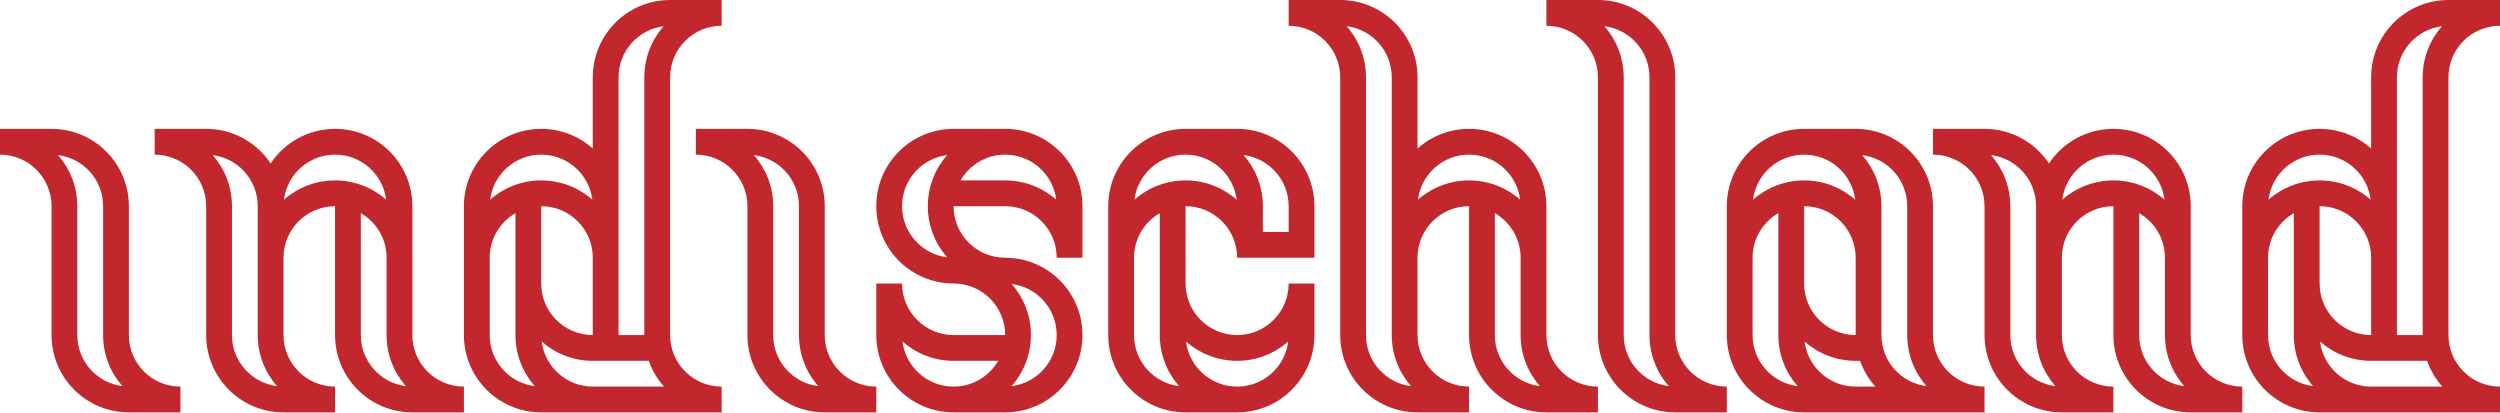
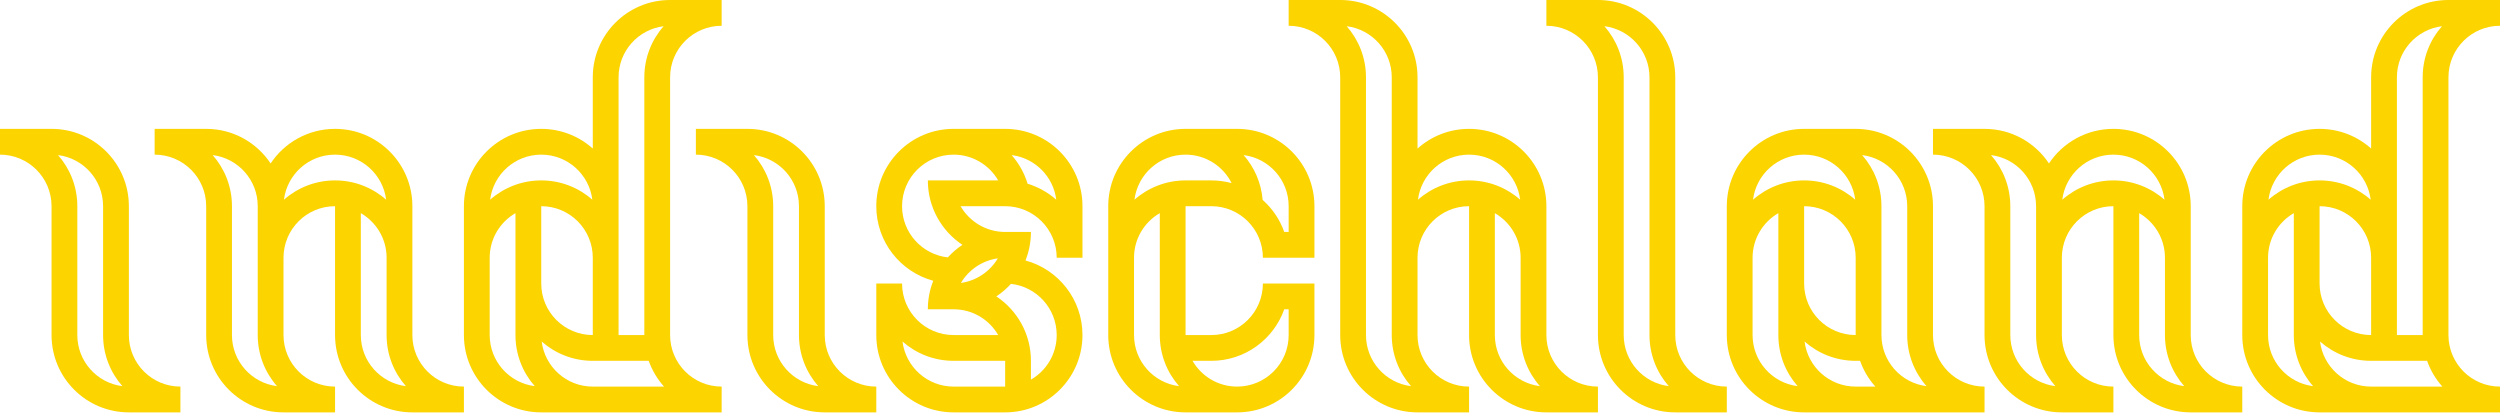
<svg xmlns="http://www.w3.org/2000/svg" id="Layer_1" data-name="Layer 1" viewBox="0 0 970 160">
  <defs>
    <style>
      .cls-1 {
-         fill: #c1272d;
+         fill: #fcd400;
      }
    </style>
  </defs>
  <path class="cls-1" d="M320,130v-50c0-16.57-13.43-30-30-30h-20v10c11.05,0,20,8.95,20,20v50c0,16.57,13.43,30,30,30h20v-10c-11.05,0-20-8.95-20-20Zm-20,0v-50c0-7.6-2.83-14.54-7.49-19.83,9.86,1.23,17.49,9.63,17.49,19.83v50c0,7.6,2.83,14.54,7.49,19.83-9.86-1.23-17.49-9.63-17.49-19.83Z" />
  <path class="cls-1" d="M50,130v-50c0-16.57-13.43-30-30-30H0v10c11.05,0,20,8.95,20,20v50c0,16.57,13.43,30,30,30h20v-10c-11.05,0-20-8.95-20-20Zm-20,0v-50c0-7.6-2.83-14.54-7.49-19.83,9.86,1.23,17.49,9.63,17.49,19.83v50c0,7.6,2.83,14.54,7.49,19.83-9.86-1.23-17.49-9.63-17.49-19.83Z" />
  <path class="cls-1" d="M650,130V30c0-16.57-13.43-30-30-30h-20V10c11.05,0,20,8.95,20,20v100c0,16.57,13.43,30,30,30h20v-10c-11.05,0-20-8.95-20-20Zm-20,0V30c0-7.6-2.83-14.54-7.49-19.83,9.86,1.23,17.49,9.63,17.49,19.83v100c0,7.6,2.83,14.54,7.49,19.83-9.86-1.23-17.49-9.63-17.49-19.83Z" />
-   <path class="cls-1" d="M390,50h-20c-16.57,0-30,13.43-30,30s13.43,30,30,30c11.05,0,20,8.95,20,20h-20c-11.05,0-20-8.95-20-20h-10v20c0,16.57,13.43,30,30,30h20c16.57,0,30-13.43,30-30s-13.43-30-30-30c-11.05,0-20-8.95-20-20h20c11.05,0,20,8.95,20,20h10v-20c0-16.57-13.43-30-30-30Zm-39.83,82.51c5.29,4.66,12.22,7.49,19.83,7.49h17.3c-3.46,5.97-9.9,10-17.3,10-10.2,0-18.59-7.63-19.83-17.49Zm59.83-2.51c0,10.2-7.63,18.59-17.49,19.83,4.66-5.29,7.49-12.22,7.49-19.83s-2.83-14.54-7.49-19.83c9.86,1.23,17.49,9.63,17.49,19.83Zm-42.51-30.17c-9.86-1.23-17.49-9.63-17.49-19.83s7.63-18.59,17.49-19.83c-4.66,5.29-7.49,12.22-7.49,19.83s2.83,14.54,7.49,19.83Zm22.51-29.83h-17.3c3.46-5.97,9.9-10,17.3-10,10.2,0,18.59,7.63,19.83,17.49-5.29-4.66-12.22-7.49-19.83-7.49Z" />
-   <path class="cls-1" d="M480,50h-20c-16.57,0-30,13.43-30,30v50c0,16.57,13.43,30,30,30h20c16.57,0,30-13.43,30-30v-20h-10c0,11.05-8.95,20-20,20s-20-8.95-20-20v-30c11.05,0,20,8.95,20,20h30v-20c0-16.57-13.43-30-30-30Zm0,90c7.6,0,14.54-2.83,19.83-7.49-1.23,9.86-9.63,17.49-19.83,17.49s-18.59-7.63-19.83-17.49c5.29,4.66,12.22,7.49,19.83,7.49Zm-30-10c0,7.6,2.83,14.54,7.49,19.83-9.86-1.23-17.49-9.63-17.49-19.83v-30c0-7.4,4.03-13.85,10-17.3v47.3Zm10-60c-7.6,0-14.54,2.83-19.83,7.49,1.23-9.86,9.63-17.49,19.83-17.49s18.59,7.63,19.83,17.49c-5.29-4.66-12.22-7.49-19.83-7.49Zm40,20h-10v-10c0-7.6-2.83-14.54-7.49-19.83,9.86,1.23,17.49,9.63,17.49,19.83v10Z" />
+   <path class="cls-1" d="M390,50h-20c-16.57,0-30,13.43-30,30,0,13.84,9.37,25.48,22.11,28.94-1.36,3.42-2.11,7.15-2.11,11.06h10c7.4,0,13.85,4.03,17.3,10h-17.3c-11.05,0-20-8.95-20-20h-10v20c0,16.57,13.43,30,30,30h20c16.57,0,30-13.43,30-30,0-13.84-9.37-25.48-22.11-28.94,1.36-3.42,2.11-7.15,2.11-11.06h-10c-7.4,0-13.85-4.03-17.3-10h17.3c11.05,0,20,8.95,20,20h10v-20c0-16.57-13.43-30-30-30Zm-17.17,59.78c3.03-5.08,8.23-8.69,14.34-9.55-3.03,5.08-8.23,8.69-14.34,9.55Zm-2.83,40.22c-10.2,0-18.59-7.63-19.83-17.49,5.29,4.66,12.22,7.49,19.83,7.49h20v10h-20Zm40-20c0,7.4-4.03,13.85-10,17.3v-7.3c0-10.44-5.33-19.63-13.42-25,2.08-1.38,3.99-3.02,5.66-4.87,9.99,1.11,17.76,9.58,17.76,19.87Zm-40-60h-10c0,10.44,5.33,19.63,13.42,25-2.08,1.38-3.99,3.02-5.66,4.87-9.99-1.11-17.76-9.58-17.76-19.87,0-11.05,8.95-20,20-20,7.4,0,13.85,4.03,17.3,10h-17.3Zm28.71,1.29c-1.26-4.16-3.4-7.94-6.2-11.12,9.04,1.13,16.19,8.28,17.32,17.32-3.18-2.8-6.95-4.94-11.12-6.2Z" />
+   <path class="cls-1" d="M480,50h-20c-16.57,0-30,13.43-30,30v50c0,16.57,13.43,30,30,30h20c16.57,0,30-13.43,30-30v-20h-20c0,11.05-8.95,20-20,20h-10v-50h10c11.05,0,20,8.95,20,20h20v-20c0-16.57-13.43-30-30-30Zm-10,90c13.06,0,24.17-8.35,28.29-20h1.71v10c0,11.05-8.95,20-20,20-7.4,0-13.85-4.03-17.3-10h7.3Zm-20-10c0,7.6,2.83,14.54,7.49,19.83-9.86-1.23-17.49-9.63-17.49-19.83v-30c0-7.4,4.03-13.85,10-17.3v47.3Zm10-60c-7.6,0-14.54,2.83-19.83,7.49,1.23-9.86,9.63-17.49,19.83-17.49,7.83,0,14.58,4.5,17.87,11.05-2.51-.68-5.14-1.05-7.87-1.05h-10Zm40,20h-1.71c-1.71-4.84-4.63-9.11-8.39-12.45-.54-6.64-3.23-12.66-7.39-17.38,9.86,1.23,17.49,9.63,17.49,19.83v10Z" />
  <path class="cls-1" d="M160,130v-50c0-16.57-13.43-30-30-30-10.44,0-19.63,5.33-25,13.42-5.37-8.09-14.56-13.42-25-13.42h-20v10c11.05,0,20,8.95,20,20v50c0,16.57,13.43,30,30,30h20v-10c-11.05,0-20-8.95-20-20v-30c0-11.05,8.95-20,20-20v50c0,16.57,13.43,30,30,30h20v-10c-11.05,0-20-8.95-20-20Zm-60,0c0,7.6,2.83,14.54,7.49,19.83-9.86-1.23-17.49-9.63-17.49-19.83v-50c0-7.6-2.83-14.54-7.49-19.83,9.86,1.23,17.49,9.63,17.49,19.83v50Zm10.17-52.51c1.23-9.86,9.63-17.49,19.83-17.49s18.59,7.63,19.83,17.49c-5.29-4.66-12.22-7.49-19.83-7.49s-14.54,2.83-19.83,7.49Zm29.83,52.51v-47.3c5.97,3.46,10,9.9,10,17.3v30c0,7.6,2.83,14.54,7.49,19.83-9.86-1.23-17.49-9.63-17.49-19.83Z" />
  <path class="cls-1" d="M600,130v-50c0-16.57-13.43-30-30-30-7.69,0-14.69,2.89-20,7.64V30c0-16.57-13.43-30-30-30h-20V10c11.05,0,20,8.95,20,20v100c0,16.57,13.43,30,30,30h20v-10c-11.05,0-20-8.95-20-20v-30c0-11.05,8.95-20,20-20v50c0,16.57,13.43,30,30,30h20v-10c-11.05,0-20-8.95-20-20Zm-60,0c0,7.6,2.83,14.54,7.49,19.83-9.86-1.23-17.49-9.63-17.49-19.83V30c0-7.6-2.83-14.54-7.49-19.83,9.86,1.23,17.49,9.63,17.49,19.83v100Zm10.17-52.51c1.23-9.86,9.63-17.49,19.83-17.49s18.59,7.63,19.83,17.49c-5.29-4.66-12.22-7.49-19.83-7.49s-14.54,2.83-19.83,7.49Zm29.83,52.51v-47.3c5.97,3.46,10,9.9,10,17.3v30c0,7.6,2.83,14.54,7.49,19.83-9.86-1.23-17.49-9.63-17.49-19.83Z" />
  <path class="cls-1" d="M260,130V30c0-11.05,8.95-20,20-20V0h-20c-16.57,0-30,13.43-30,30v27.64c-5.31-4.75-12.31-7.64-20-7.64-16.57,0-30,13.43-30,30v50c0,16.57,13.43,30,30,30h70v-10c-11.05,0-20-8.95-20-20Zm-2.51-119.83c-4.66,5.29-7.49,12.22-7.49,19.83v100h-10V30c0-10.2,7.63-18.59,17.49-19.83Zm-47.49,69.83c11.05,0,20,8.95,20,20v30c-11.05,0-20-8.95-20-20v-30Zm0-20c10.2,0,18.59,7.63,19.83,17.49-5.29-4.66-12.22-7.49-19.83-7.49s-14.54,2.83-19.83,7.49c1.23-9.86,9.63-17.49,19.83-17.49Zm-20,70v-30c0-7.4,4.03-13.85,10-17.3v47.3c0,7.6,2.83,14.54,7.49,19.83-9.86-1.23-17.49-9.63-17.49-19.83Zm40,20c-10.2,0-18.59-7.63-19.83-17.49,5.29,4.66,12.22,7.49,19.83,7.49h21.71c1.32,3.73,3.35,7.11,5.93,10h-27.64Z" />
  <path class="cls-1" d="M850,130v-50c0-16.57-13.43-30-30-30-10.44,0-19.63,5.33-25,13.42-5.37-8.09-14.56-13.42-25-13.42h-20v10c11.05,0,20,8.95,20,20v50c0,16.57,13.43,30,30,30h20v-10c-11.05,0-20-8.95-20-20v-30c0-11.05,8.95-20,20-20v50c0,16.57,13.43,30,30,30h20v-10c-11.05,0-20-8.95-20-20Zm-60,0c0,7.6,2.83,14.54,7.49,19.83-9.86-1.23-17.49-9.63-17.49-19.83v-50c0-7.6-2.83-14.54-7.49-19.83,9.86,1.23,17.49,9.63,17.49,19.83v50Zm10.17-52.51c1.23-9.86,9.63-17.49,19.83-17.49s18.59,7.63,19.83,17.49c-5.29-4.66-12.22-7.49-19.83-7.49s-14.54,2.83-19.83,7.49Zm29.83,52.51v-47.3c5.97,3.46,10,9.9,10,17.3v30c0,7.6,2.83,14.54,7.49,19.83-9.86-1.23-17.49-9.63-17.49-19.83Z" />
  <path class="cls-1" d="M970,10V0h-20c-16.57,0-30,13.43-30,30v27.64c-5.31-4.75-12.31-7.64-20-7.64-16.57,0-30,13.43-30,30v50c0,16.57,13.43,30,30,30h70v-10c-11.05,0-20-8.95-20-20V30c0-11.05,8.95-20,20-20Zm-50,120c-11.05,0-20-8.95-20-20v-30c11.05,0,20,8.95,20,20v30Zm-20-70c10.2,0,18.59,7.63,19.83,17.49-5.29-4.66-12.22-7.49-19.83-7.49s-14.54,2.83-19.83,7.49c1.23-9.86,9.63-17.49,19.83-17.49Zm-20,70v-30c0-7.4,4.03-13.85,10-17.3v47.3c0,7.6,2.83,14.54,7.49,19.83-9.86-1.23-17.49-9.63-17.49-19.83Zm20.17,2.51c5.29,4.66,12.22,7.49,19.83,7.49h21.71c1.32,3.73,3.35,7.11,5.93,10h-27.64c-10.2,0-18.59-7.63-19.83-17.49Zm39.83-2.51h-10V30c0-10.2,7.63-18.59,17.49-19.83-4.66,5.29-7.49,12.22-7.49,19.83v100Z" />
  <path class="cls-1" d="M750,130v-50c0-16.57-13.43-30-30-30h-20c-16.57,0-30,13.43-30,30v50c0,16.57,13.43,30,30,30h70v-10c-11.05,0-20-8.95-20-20Zm-10-50v50c0,7.6,2.83,14.54,7.49,19.83-9.86-1.23-17.49-9.63-17.49-19.83v-50c0-7.6-2.83-14.54-7.49-19.83,9.86,1.23,17.49,9.63,17.49,19.83Zm-40,0c11.05,0,20,8.95,20,20v30c-11.05,0-20-8.95-20-20v-30Zm0-20c10.2,0,18.59,7.63,19.83,17.49-5.29-4.66-12.22-7.49-19.83-7.49s-14.54,2.83-19.83,7.49c1.23-9.86,9.63-17.49,19.83-17.49Zm-20,70v-30c0-7.4,4.03-13.85,10-17.3v47.3c0,7.6,2.83,14.54,7.49,19.83-9.86-1.23-17.49-9.63-17.49-19.83Zm20.17,2.51c5.29,4.66,12.22,7.49,19.83,7.49h1.71c1.32,3.73,3.35,7.11,5.93,10h-7.64c-10.2,0-18.59-7.63-19.83-17.49Z" />
</svg>
